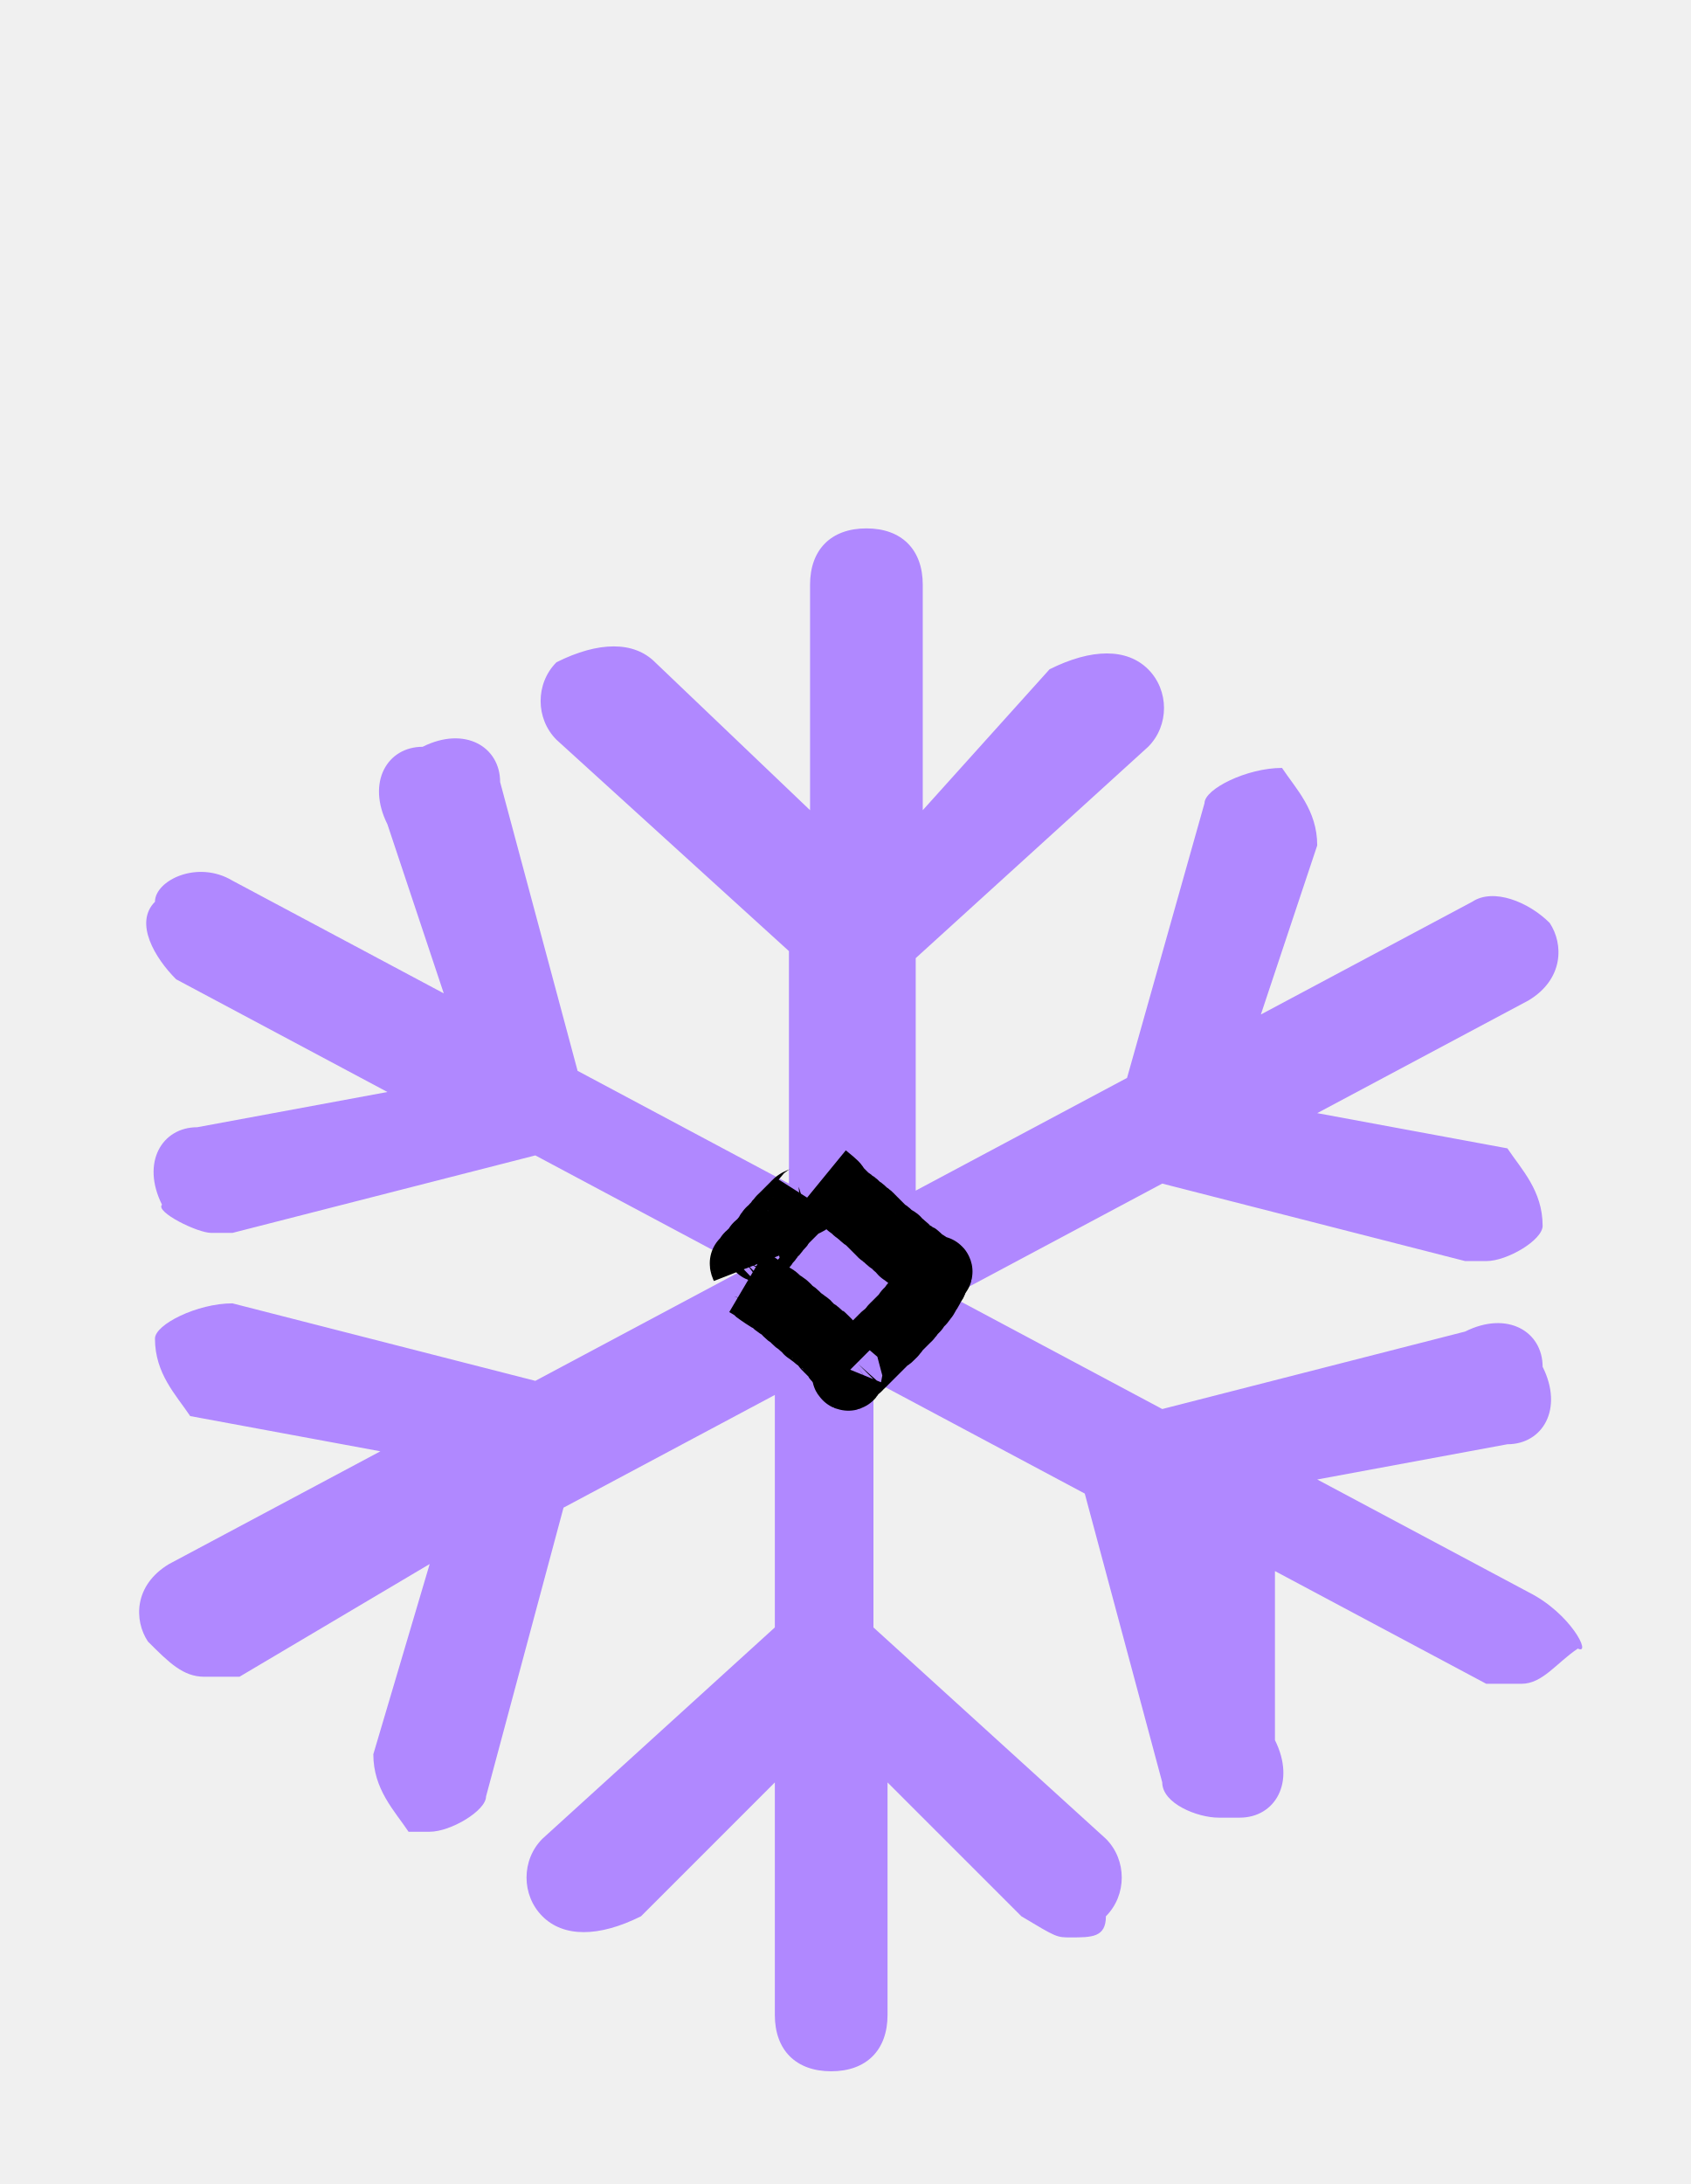
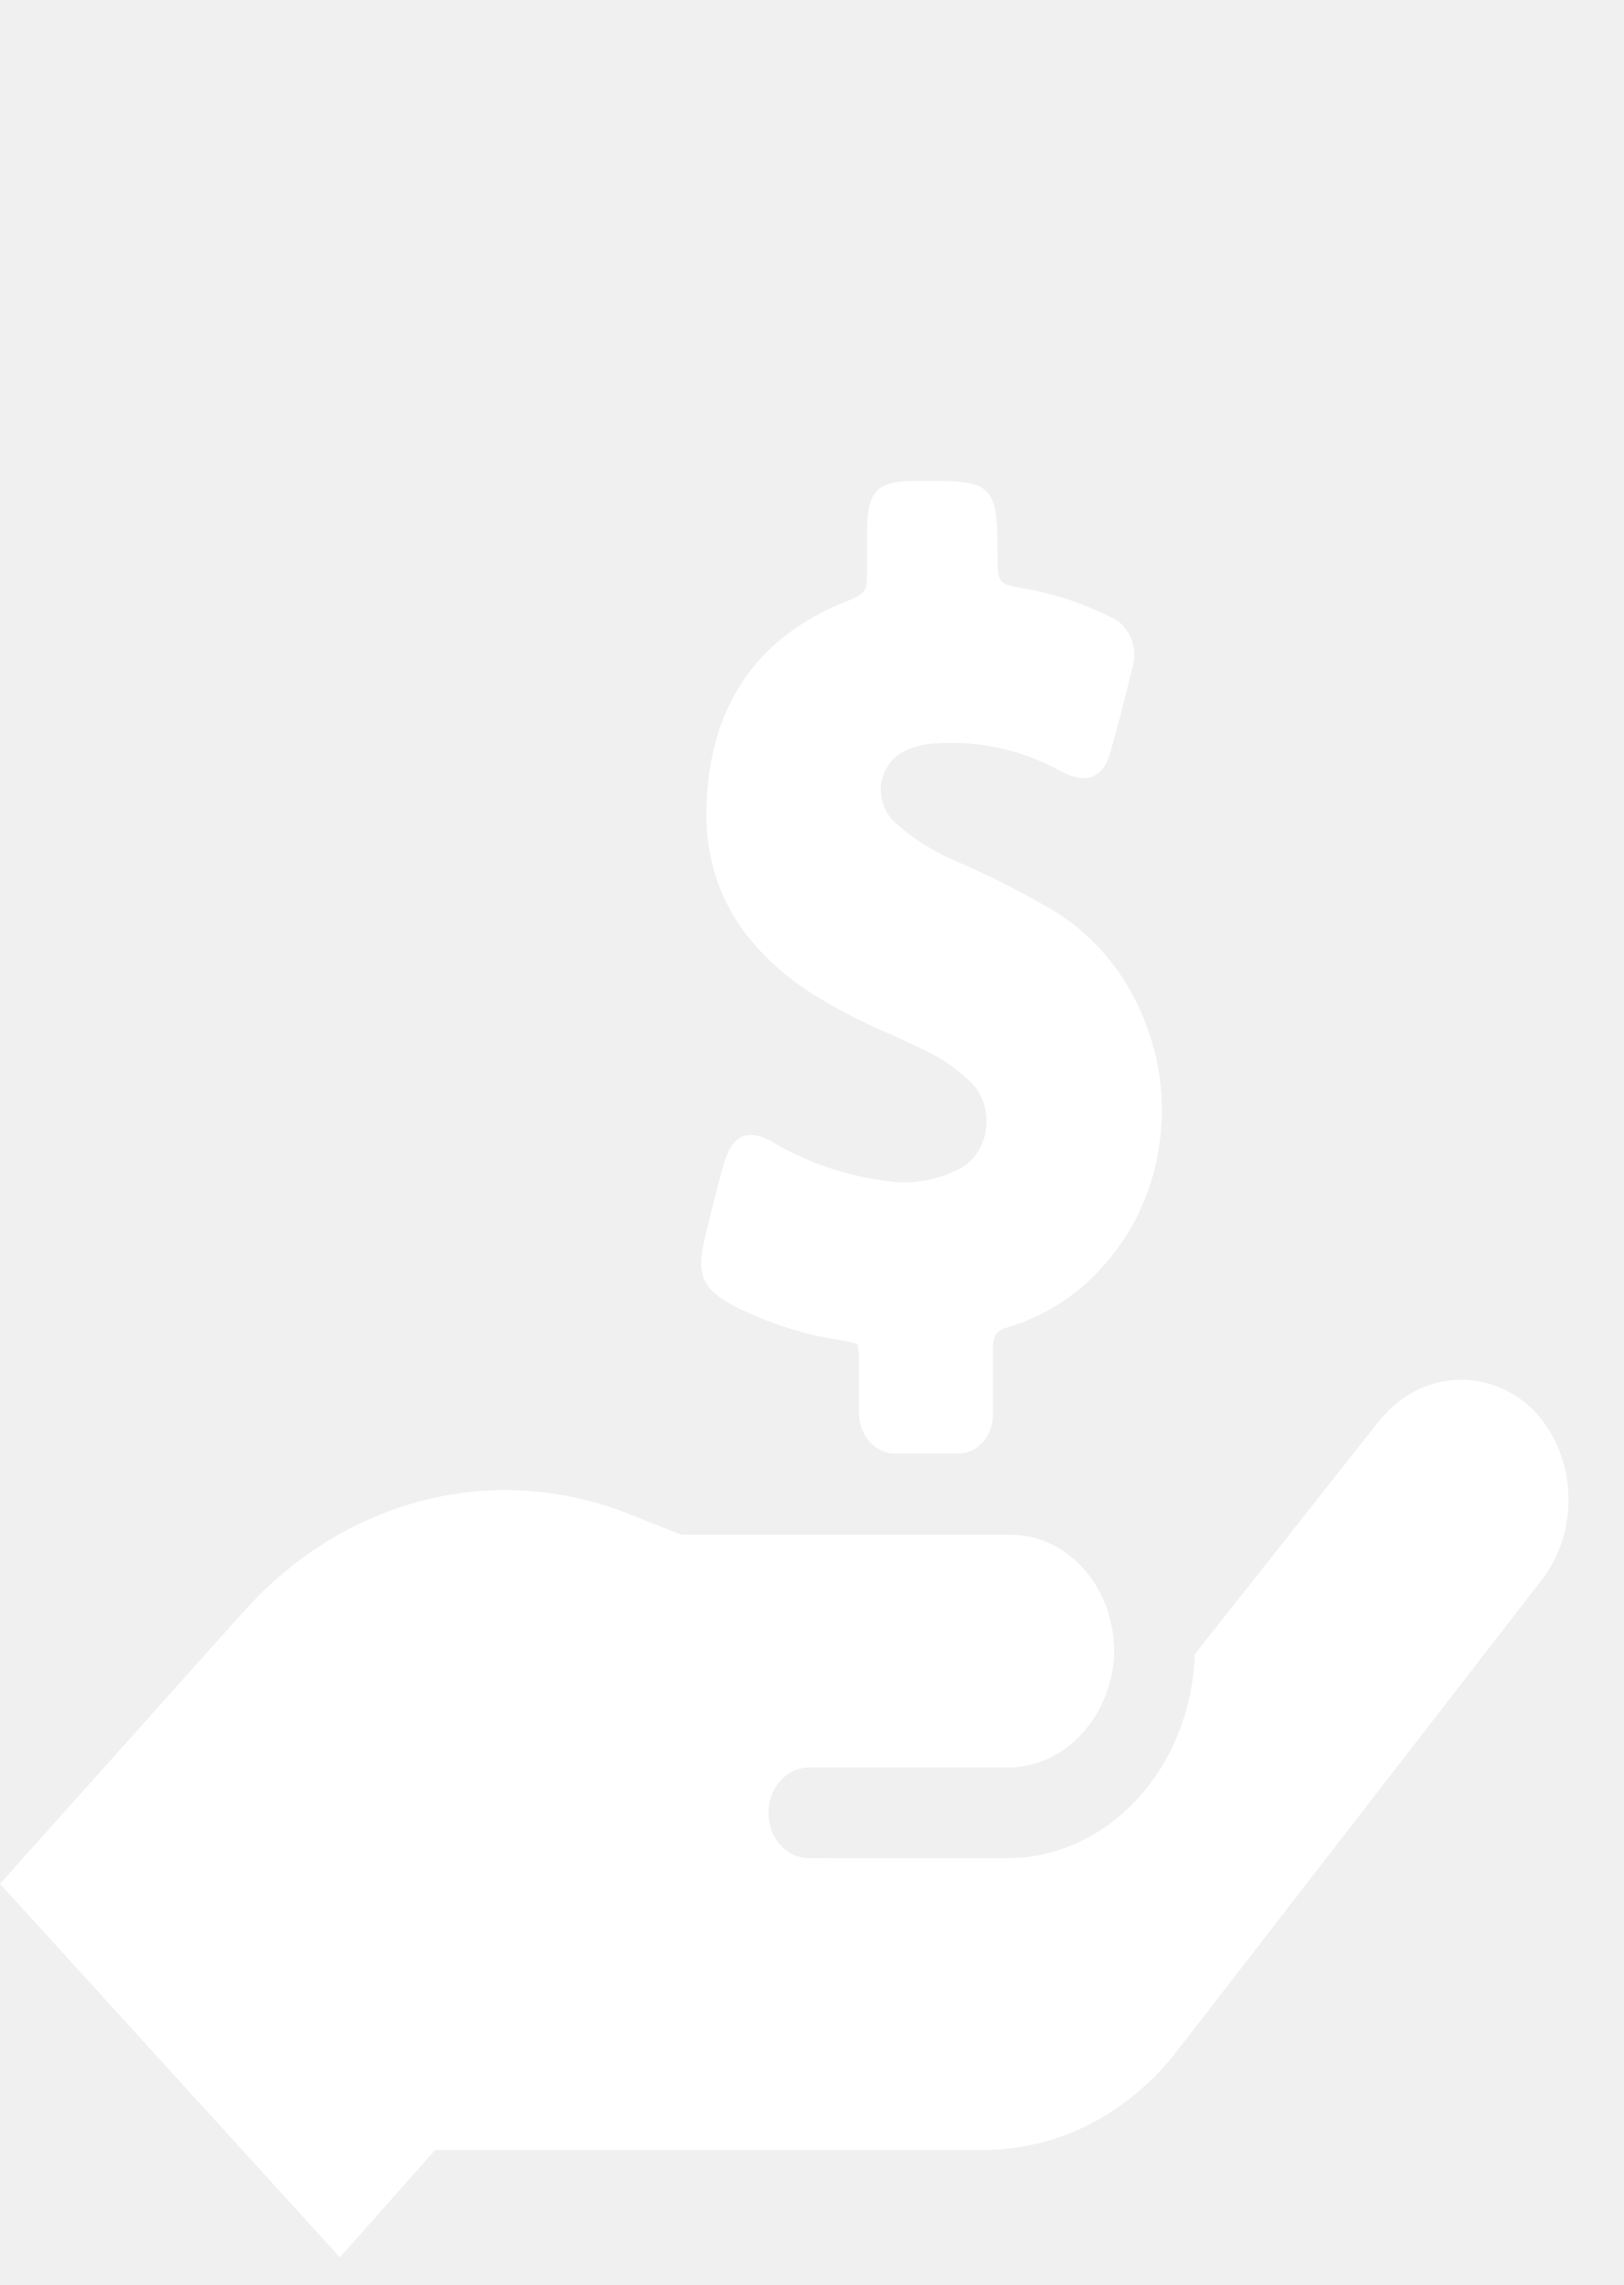
- <svg xmlns="http://www.w3.org/2000/svg" version="1.1" id="Layer_1" x="0px" y="0px" width="24px" height="31px" viewBox="0 0 24 30" style="enable-background:new 0 0 24 30;" xml:space="preserve">
-   <defs id="defs13" />
-   <style type="text/css" id="style2">
- 	.st0{fill:#B088FF;}
- </style>
-   <path class="st0" d="M21.7,22.1l-3-1.6l2.7-0.5c0.5,0,0.8-0.5,0.5-1.1c0-0.5-0.5-0.8-1.1-0.5l-4.3,1.1l-3-1.6l3-1.6l4.3,1.1h0.3  c0.3,0,0.8-0.3,0.8-0.5c0-0.5-0.3-0.8-0.5-1.1l-2.7-0.5l3-1.6c0.5-0.3,0.5-0.8,0.3-1.1c-0.3-0.3-0.8-0.5-1.1-0.3l-3,1.6l0.8-2.4  c0-0.5-0.3-0.8-0.5-1.1c-0.5,0-1.1,0.3-1.1,0.5L16,14.8l-3,1.6v-3.3l3.3-3c0.3-0.3,0.3-0.8,0-1.1c-0.3-0.3-0.8-0.3-1.4,0L13.1,11  V7.8c0-0.5-0.3-0.8-0.8-0.8c-0.5,0-0.8,0.3-0.8,0.8V11L9.3,8.9C9,8.6,8.5,8.6,7.9,8.9c-0.3,0.3-0.3,0.8,0,1.1l3.3,3v3.3l-3-1.6  l-1.1-4.1c0-0.5-0.5-0.8-1.1-0.5c-0.5,0-0.8,0.5-0.5,1.1l0.8,2.4l-3-1.6c-0.5-0.3-1.1,0-1.1,0.3c-0.3,0.3,0,0.8,0.3,1.1l3,1.6  l-2.7,0.5c-0.5,0-0.8,0.5-0.5,1.1C2.2,16.7,2.8,17,3,17h0.3l4.3-1.1l3,1.6l-3,1.6l-4.3-1.1c-0.5,0-1.1,0.3-1.1,0.5  c0,0.5,0.3,0.8,0.5,1.1l2.7,0.5l-3,1.6c-0.5,0.3-0.5,0.8-0.3,1.1c0.3,0.3,0.5,0.5,0.8,0.5s0.3,0,0.5,0l2.7-1.6l-0.8,2.7  c0,0.5,0.3,0.8,0.5,1.1h0.3c0.3,0,0.8-0.3,0.8-0.5l1.1-4.1l3-1.6v3.3l-3.3,3c-0.3,0.3-0.3,0.8,0,1.1s0.8,0.3,1.4,0l1.9-1.9v3.3  c0,0.5,0.3,0.8,0.8,0.8c0.5,0,0.8-0.3,0.8-0.8v-3.3l1.9,1.9C15,27,15,27,15.2,27c0.3,0,0.5,0,0.5-0.3c0.3-0.3,0.3-0.8,0-1.1l-3.3-3  v-3.5l3,1.6l1.1,4.1c0,0.3,0.5,0.5,0.8,0.5h0.3c0.5,0,0.8-0.5,0.5-1.1v-2.4l3,1.6c0.3,0,0.3,0,0.5,0c0.3,0,0.5-0.3,0.8-0.5  C22.6,23,22.3,22.4,21.7,22.1z" id="path8" />
-   <path style="fill:none;stroke:#000000;stroke-width:1px;stroke-linecap:butt;stroke-linejoin:miter;stroke-opacity:1" d="m 11.477,16.511 c -0.026,0.041 -0.108,0.053 -0.148,0.082 -0.012,0.009 -0.022,0.022 -0.033,0.033 -0.022,0.022 -0.044,0.044 -0.066,0.066 -0.033,0.033 -0.066,0.066 -0.099,0.099 -0.016,0.016 -0.035,0.031 -0.049,0.049 -0.007,0.01 -0.01,0.023 -0.016,0.033 -0.016,0.024 -0.05,0.042 -0.066,0.066 -0.007,0.01 -0.008,0.024 -0.016,0.033 -0.04,0.04 -0.024,-0.005 -0.049,0.033 -0.014,0.02 -0.019,0.045 -0.033,0.066 -0.013,0.019 -0.035,0.031 -0.049,0.049 -0.007,0.01 -0.009,0.023 -0.016,0.033 -0.089,0.118 0.018,-0.035 -0.066,0.049 -0.009,0.009 -0.009,0.023 -0.016,0.033 -0.009,0.012 -0.024,0.02 -0.033,0.033 -0.007,0.01 -0.008,0.024 -0.016,0.033 -0.009,0.009 -0.023,0.01 -0.033,0.016 -0.007,0.005 -0.046,0.042 -0.049,0.049 -0.002,0.005 0.002,0.012 0,0.016 -0.007,0.014 -0.026,0.019 -0.033,0.033 -0.002,0.005 0.004,0.013 0,0.016 -0.004,0.004 -0.017,-0.005 -0.016,0 0.003,0.025 0.017,0.047 0.026,0.07" id="path3720" />
-   <path style="fill:none;stroke:#000000;stroke-width:1px;stroke-linecap:butt;stroke-linejoin:miter;stroke-opacity:1" d="m 10.607,17.693 c 0.017,0.01 0.106,0.062 0.131,0.082 0.012,0.01 0.021,0.023 0.033,0.033 0.015,0.012 0.033,0.022 0.049,0.033 0.033,0.022 0.064,0.046 0.099,0.066 0.021,0.012 0.046,0.019 0.066,0.033 0.019,0.013 0.031,0.034 0.049,0.049 0.03,0.025 0.068,0.04 0.099,0.066 0.03,0.025 0.052,0.058 0.082,0.082 0.015,0.012 0.034,0.021 0.049,0.033 0.024,0.019 0.042,0.046 0.066,0.066 0.015,0.012 0.034,0.021 0.049,0.033 0.012,0.01 0.02,0.024 0.033,0.033 0.01,0.007 0.024,0.008 0.033,0.016 0.014,0.014 0.019,0.035 0.033,0.049 0.009,0.009 0.023,0.009 0.033,0.016 0.012,0.009 0.02,0.024 0.033,0.033 0.01,0.007 0.023,0.009 0.033,0.016 0.019,0.014 0.03,0.036 0.049,0.049 0.01,0.007 0.023,0.01 0.033,0.016 0.009,0.006 0.064,0.064 0.066,0.066 0.007,0.01 0.009,0.023 0.016,0.033 0.009,0.012 0.022,0.022 0.033,0.033 0.022,0.022 0.044,0.044 0.066,0.066 0.011,0.011 0.024,0.02 0.033,0.033 0.007,0.01 0.009,0.023 0.016,0.033 0.009,0.012 0.022,0.022 0.033,0.033 0.011,0.011 0.022,0.022 0.033,0.033 0.038,0.038 0.077,0.077 0.115,0.115" id="path3722" />
-   <path style="fill:none;stroke:#000000;stroke-width:1px;stroke-linecap:butt;stroke-linejoin:miter;stroke-opacity:1" d="m 12.068,18.941 c -0.011,0.027 -0.005,0.093 -0.033,0.082 -0.027,-0.011 0.012,-0.061 0.033,-0.082 0.026,-0.026 0.069,-0.028 0.098,-0.049 0.01,-0.007 0.008,-0.024 0.016,-0.033 0.009,-0.009 0.023,-0.009 0.033,-0.016 0.012,-0.009 0.022,-0.022 0.033,-0.033 0.011,-0.011 0.022,-0.022 0.033,-0.033 0.066,-0.066 0.131,-0.131 0.197,-0.197 0.022,-0.022 0.044,-0.044 0.066,-0.066 0.011,-0.011 0.02,-0.024 0.033,-0.033 0.01,-0.007 0.023,-0.009 0.033,-0.016 0.012,-0.009 0.022,-0.022 0.033,-0.033 0.011,-0.011 0.024,-0.02 0.033,-0.033 0.007,-0.01 0.009,-0.023 0.016,-0.033 0.009,-0.012 0.022,-0.022 0.033,-0.033 0.033,-0.033 0.066,-0.066 0.099,-0.099 0.011,-0.011 0.022,-0.022 0.033,-0.033 0.011,-0.011 0.024,-0.02 0.033,-0.033 0.07,-0.093 -0.051,0.035 0.049,-0.066 0.101,-0.101 -0.021,0.028 0.049,-0.066 0.009,-0.012 0.022,-0.022 0.033,-0.033 0.011,-0.011 0.022,-0.022 0.033,-0.033 0.005,-0.005 0.012,-0.01 0.016,-0.016 0.007,-0.01 0.01,-0.023 0.016,-0.033 0.009,-0.013 0.026,-0.019 0.033,-0.033 0.002,-0.005 -0.002,-0.012 0,-0.016 0.004,-0.007 0.013,-0.009 0.016,-0.016 0.024,-0.048 -0.038,0.022 0.016,-0.033 0.005,-0.005 0.012,-0.01 0.016,-0.016 0.02,-0.03 0.029,-0.068 0.049,-0.099 0.003,-0.004 0.029,-0.02 0.016,-0.033 -0.023,-0.023 -0.016,0.029 -0.016,0.033" id="path3724" />
-   <path style="fill:none;stroke:#000000;stroke-width:1px;stroke-linecap:butt;stroke-linejoin:miter;stroke-opacity:1" d="m 11.691,16.215 c 0.033,0.027 0.067,0.054 0.099,0.082 0.093,0.082 0.011,0.014 0.082,0.099 0.015,0.018 0.033,0.033 0.049,0.049 0.016,0.016 0.033,0.033 0.049,0.049 0.011,0.011 0.021,0.023 0.033,0.033 0.015,0.012 0.034,0.021 0.049,0.033 0.012,0.01 0.02,0.024 0.033,0.033 0.01,0.007 0.023,0.009 0.033,0.016 0.02,0.015 0.045,0.052 0.066,0.066 0.01,0.007 0.023,0.009 0.033,0.016 0.025,0.019 0.041,0.047 0.066,0.066 0.01,0.007 0.023,0.009 0.033,0.016 0.012,0.009 0.022,0.022 0.033,0.033 0.011,0.011 0.022,0.022 0.033,0.033 0.044,0.044 0.088,0.088 0.131,0.131 0.011,0.011 0.02,0.024 0.033,0.033 0.01,0.007 0.023,0.009 0.033,0.016 0.025,0.019 0.041,0.047 0.066,0.066 0.02,0.015 0.045,0.019 0.066,0.033 0.038,0.025 -0.007,0.009 0.033,0.049 0.009,0.009 0.023,0.009 0.033,0.016 0.118,0.089 -0.035,-0.018 0.049,0.066 0.009,0.009 0.023,0.01 0.033,0.016 0.013,0.009 0.02,0.024 0.033,0.033 0.01,0.007 0.023,0.01 0.033,0.016 0.013,0.009 0.018,0.028 0.033,0.033 0.01,0.004 0.023,-0.005 0.033,0 0.015,0.008 0.066,0.07 0.082,0.082 0.02,0.015 0.046,0.018 0.066,0.033 0.012,0.009 0.02,0.024 0.033,0.033 0.01,0.007 0.022,0.011 0.033,0.016 0.011,0.005 0.021,0.013 0.033,0.016 0.005,0.002 0.011,-0.002 0.016,0 0.012,0.004 0.021,0.013 0.033,0.016 0.005,0.002 0.013,-0.004 0.016,0 0.013,0.013 -0.014,0.029 -0.016,0.033 -0.024,0.043 -0.044,0.088 -0.066,0.131" id="path3726" />
+ <svg xmlns="http://www.w3.org/2000/svg" width="27" height="38" viewBox="0 0 27 38" version="1.1" id="svg4" style="fill:none">
+   <defs id="defs8" />
+   <path d="m 16.735,30.903 c 0.804,0.004 1.578,-0.341 2.162,-0.963 0.584,-0.623 0.932,-1.475 0.973,-2.379 0,-0.015 0,-0.03 0,-0.048 l 3.041,-3.849 c 0.309,-0.404 0.744,-0.657 1.214,-0.709 0.47,-0.052 0.941,0.103 1.313,0.431 0.184,0.172 0.336,0.383 0.447,0.622 0.111,0.239 0.177,0.5 0.197,0.769 0.019,0.269 -0.009,0.539 -0.084,0.795 -0.075,0.256 -0.194,0.492 -0.351,0.696 L 19.575,34.11 c -0.4,0.517 -0.894,0.931 -1.448,1.214 -0.554,0.284 -1.156,0.43 -1.764,0.43 H 7.238 L 5.653,37.54 0,31.328 4.05,26.803 c 0.822,-0.921 1.858,-1.563 2.989,-1.851 1.131,-0.289 2.311,-0.213 3.405,0.219 l 0.889,0.353 h 5.474 c 0.231,-10e-5 0.46,0.052 0.672,0.153 0.213,0.101 0.405,0.25 0.566,0.437 0.161,0.187 0.287,0.408 0.37,0.651 0.083,0.243 0.123,0.502 0.116,0.762 -0.029,0.512 -0.232,0.991 -0.567,1.338 -0.334,0.348 -0.774,0.537 -1.229,0.529 h -3.284 c -0.177,0 -0.348,0.079 -0.473,0.221 -0.126,0.141 -0.196,0.333 -0.196,0.533 0,0.2 0.07,0.392 0.196,0.533 0.126,0.141 0.296,0.221 0.473,0.221 z M 13.421,16.471 c 0.442,0.282 0.903,0.524 1.379,0.724 0.203,0.09 0.407,0.184 0.608,0.284 0.24,0.115 0.464,0.268 0.666,0.453 0.118,0.091 0.211,0.217 0.269,0.364 0.058,0.147 0.079,0.31 0.059,0.469 -0.019,0.16 -0.077,0.31 -0.168,0.434 -0.091,0.124 -0.21,0.218 -0.345,0.271 -0.363,0.172 -0.761,0.231 -1.151,0.169 -0.644,-0.08 -1.27,-0.29 -1.847,-0.621 -0.121,-0.084 -0.257,-0.134 -0.399,-0.145 -0.321,0 -0.42,0.365 -0.476,0.561 -0.104,0.377 -0.198,0.757 -0.289,1.137 -0.15,0.621 -0.056,0.854 0.46,1.137 0.568,0.29 1.17,0.486 1.788,0.579 0.098,0.012 0.195,0.035 0.289,0.069 0.02,0.116 0.028,0.235 0.024,0.353 v 0.745 c -0.005,0.095 0.007,0.19 0.037,0.28 0.03,0.089 0.076,0.17 0.135,0.238 0.059,0.068 0.131,0.121 0.21,0.155 0.079,0.035 0.163,0.05 0.248,0.045 h 0.455 0.535 c 0.083,0.005 0.165,-0.01 0.242,-0.044 0.077,-0.034 0.146,-0.086 0.204,-0.153 0.057,-0.067 0.101,-0.147 0.129,-0.235 0.028,-0.088 0.038,-0.181 0.03,-0.274 0,-0.112 0,-0.226 0,-0.338 0,-0.229 0,-0.462 0,-0.691 0,-0.229 0.048,-0.302 0.268,-0.371 0.709,-0.21 1.342,-0.667 1.807,-1.306 0.3,-0.408 0.517,-0.885 0.634,-1.399 0.117,-0.513 0.133,-1.049 0.046,-1.57 -0.098,-0.555 -0.304,-1.079 -0.602,-1.534 -0.298,-0.455 -0.682,-0.831 -1.124,-1.1 -0.503,-0.299 -1.022,-0.565 -1.552,-0.796 L 15.785,14.269 c -0.311,-0.141 -0.603,-0.329 -0.867,-0.561 -0.091,-0.075 -0.164,-0.175 -0.211,-0.291 -0.047,-0.116 -0.066,-0.243 -0.057,-0.37 0.021,-0.13 0.072,-0.251 0.148,-0.351 0.076,-0.101 0.173,-0.177 0.283,-0.222 0.16,-0.072 0.331,-0.11 0.503,-0.112 0.708,-0.048 1.415,0.11 2.053,0.459 0.658,0.359 0.803,-0.181 0.857,-0.41 0.088,-0.302 0.166,-0.603 0.244,-0.92 l 0.091,-0.362 c 0.028,-0.085 0.04,-0.176 0.036,-0.266 -0.004,-0.091 -0.024,-0.179 -0.059,-0.261 C 18.771,10.52 18.722,10.447 18.661,10.387 18.601,10.327 18.53,10.282 18.454,10.254 18,10.028 17.522,9.871 17.032,9.786 16.591,9.707 16.591,9.707 16.591,9.207 16.591,8.154 16.518,8 15.606,8 h -0.492 c -0.535,0.018 -0.68,0.196 -0.693,0.787 0,0.139 0,0.275 0,0.41 v 0.22 c 0,0.443 0,0.443 -0.391,0.603 -1.424,0.582 -2.19,1.68 -2.275,3.261 -0.078,1.33 0.471,2.38 1.668,3.189 z" id="path2" style="fill:#ffffff" />
</svg>
